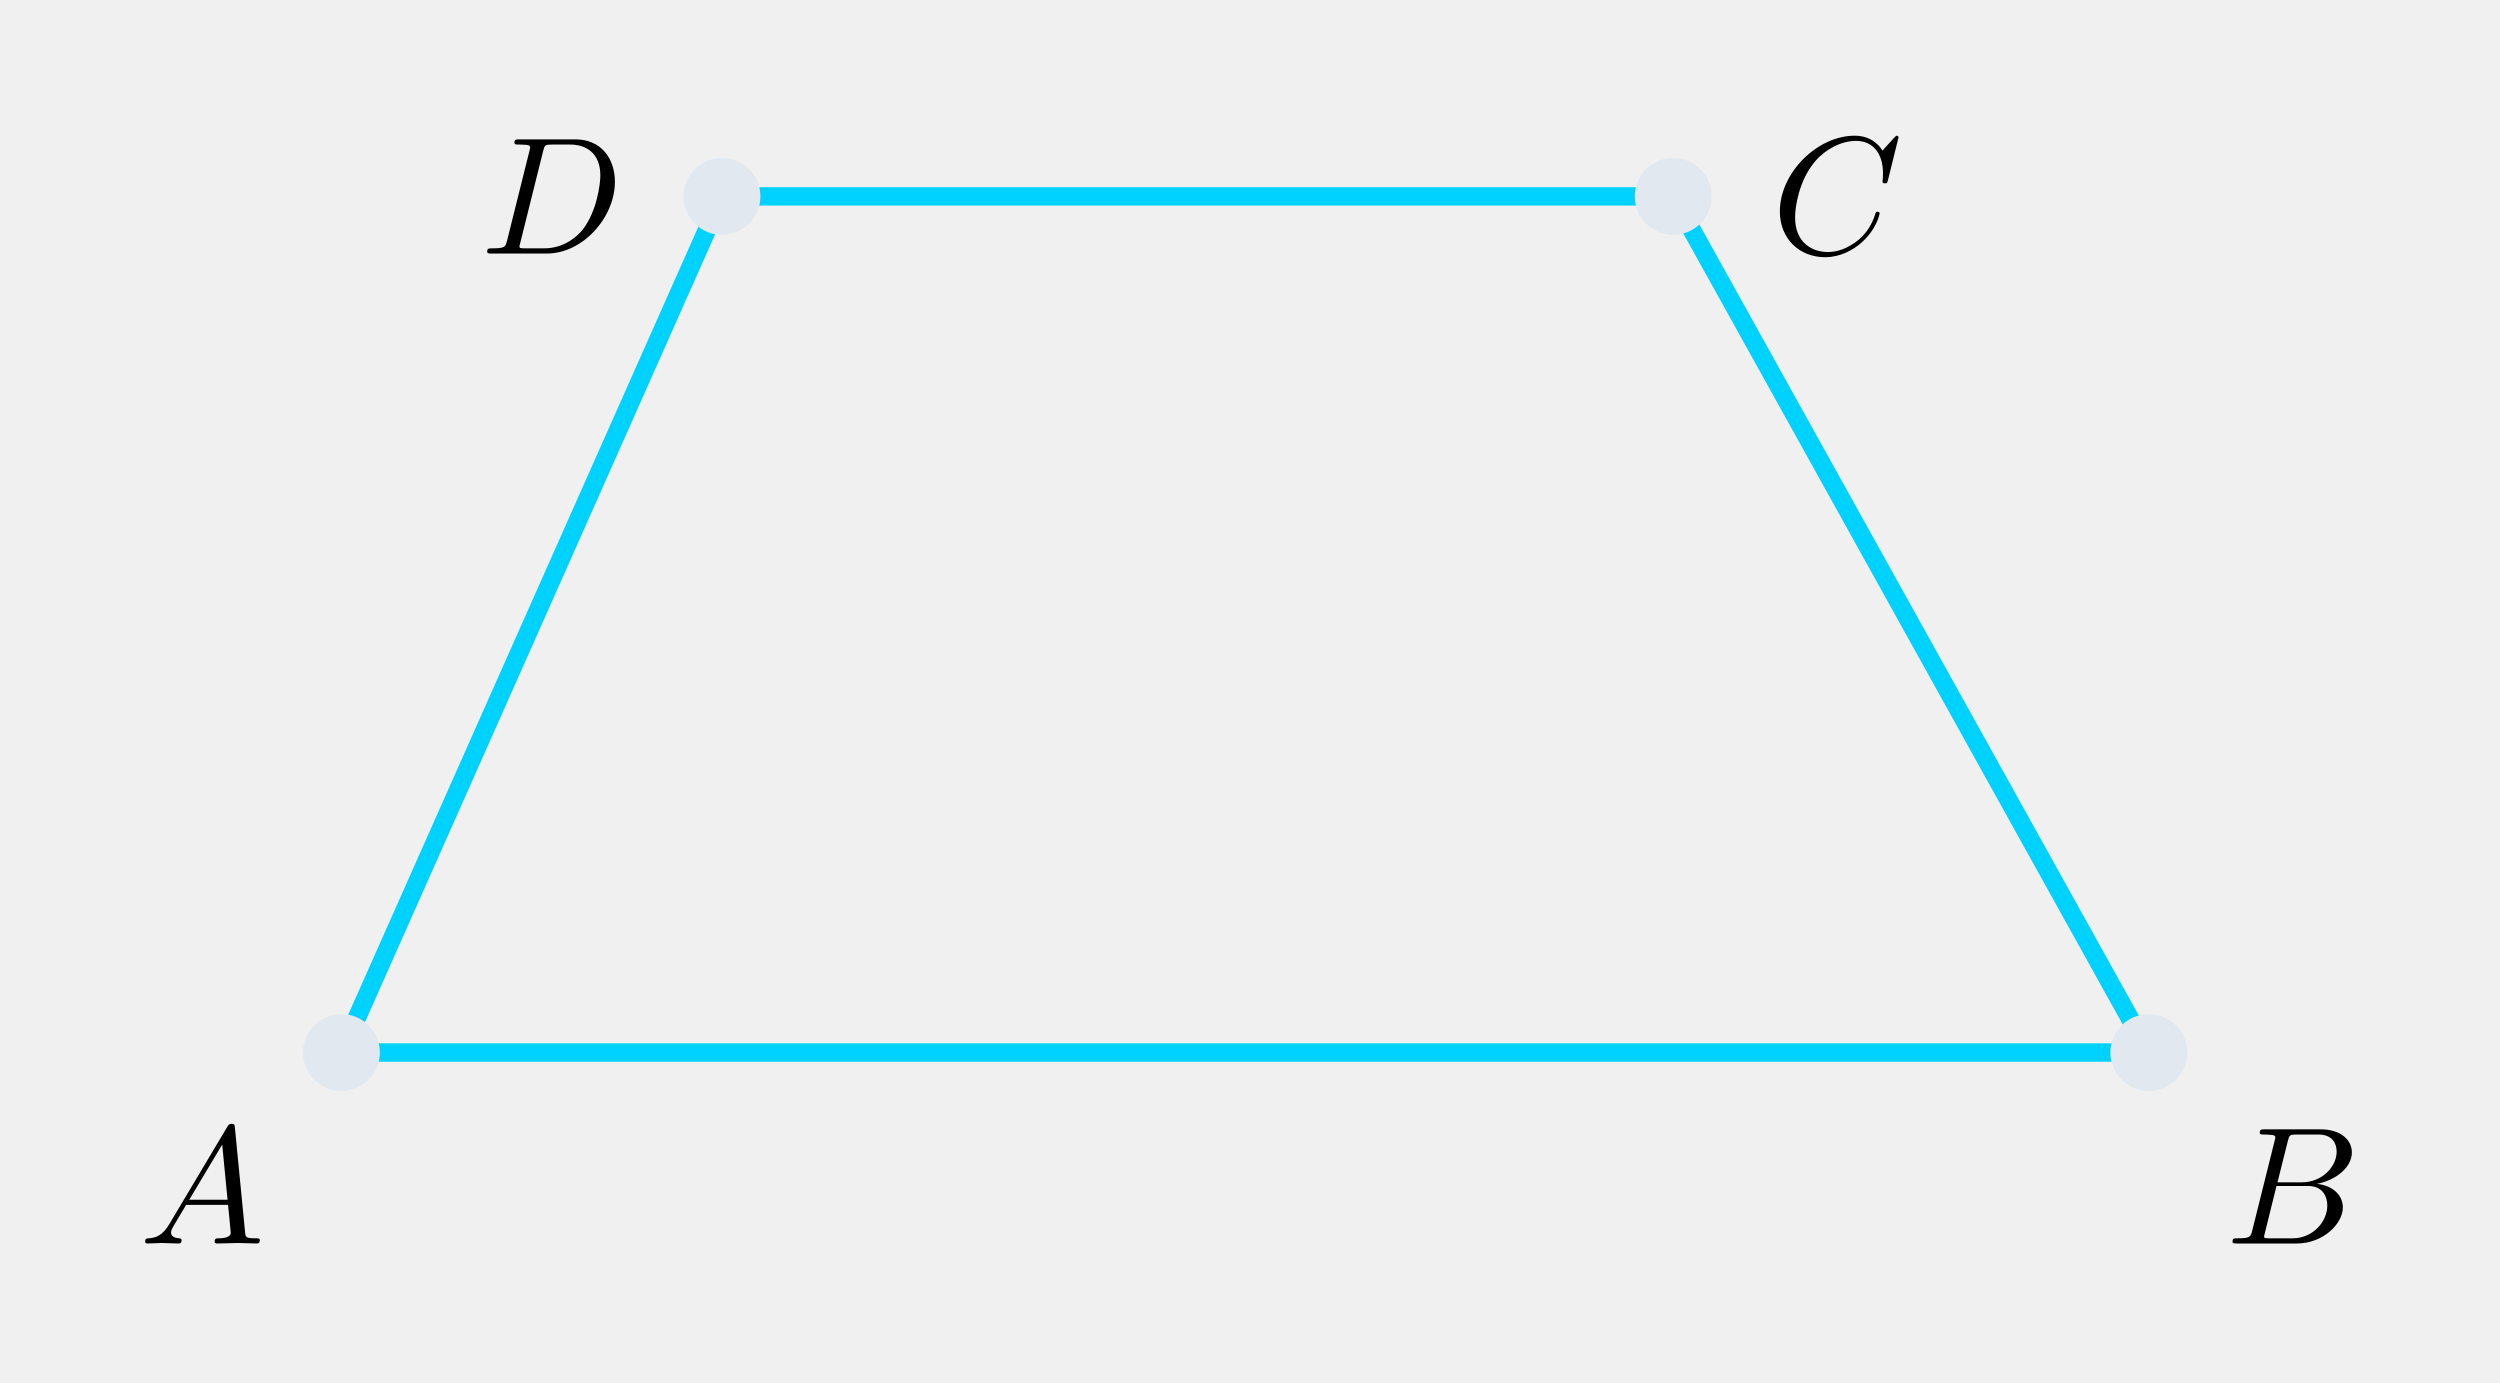
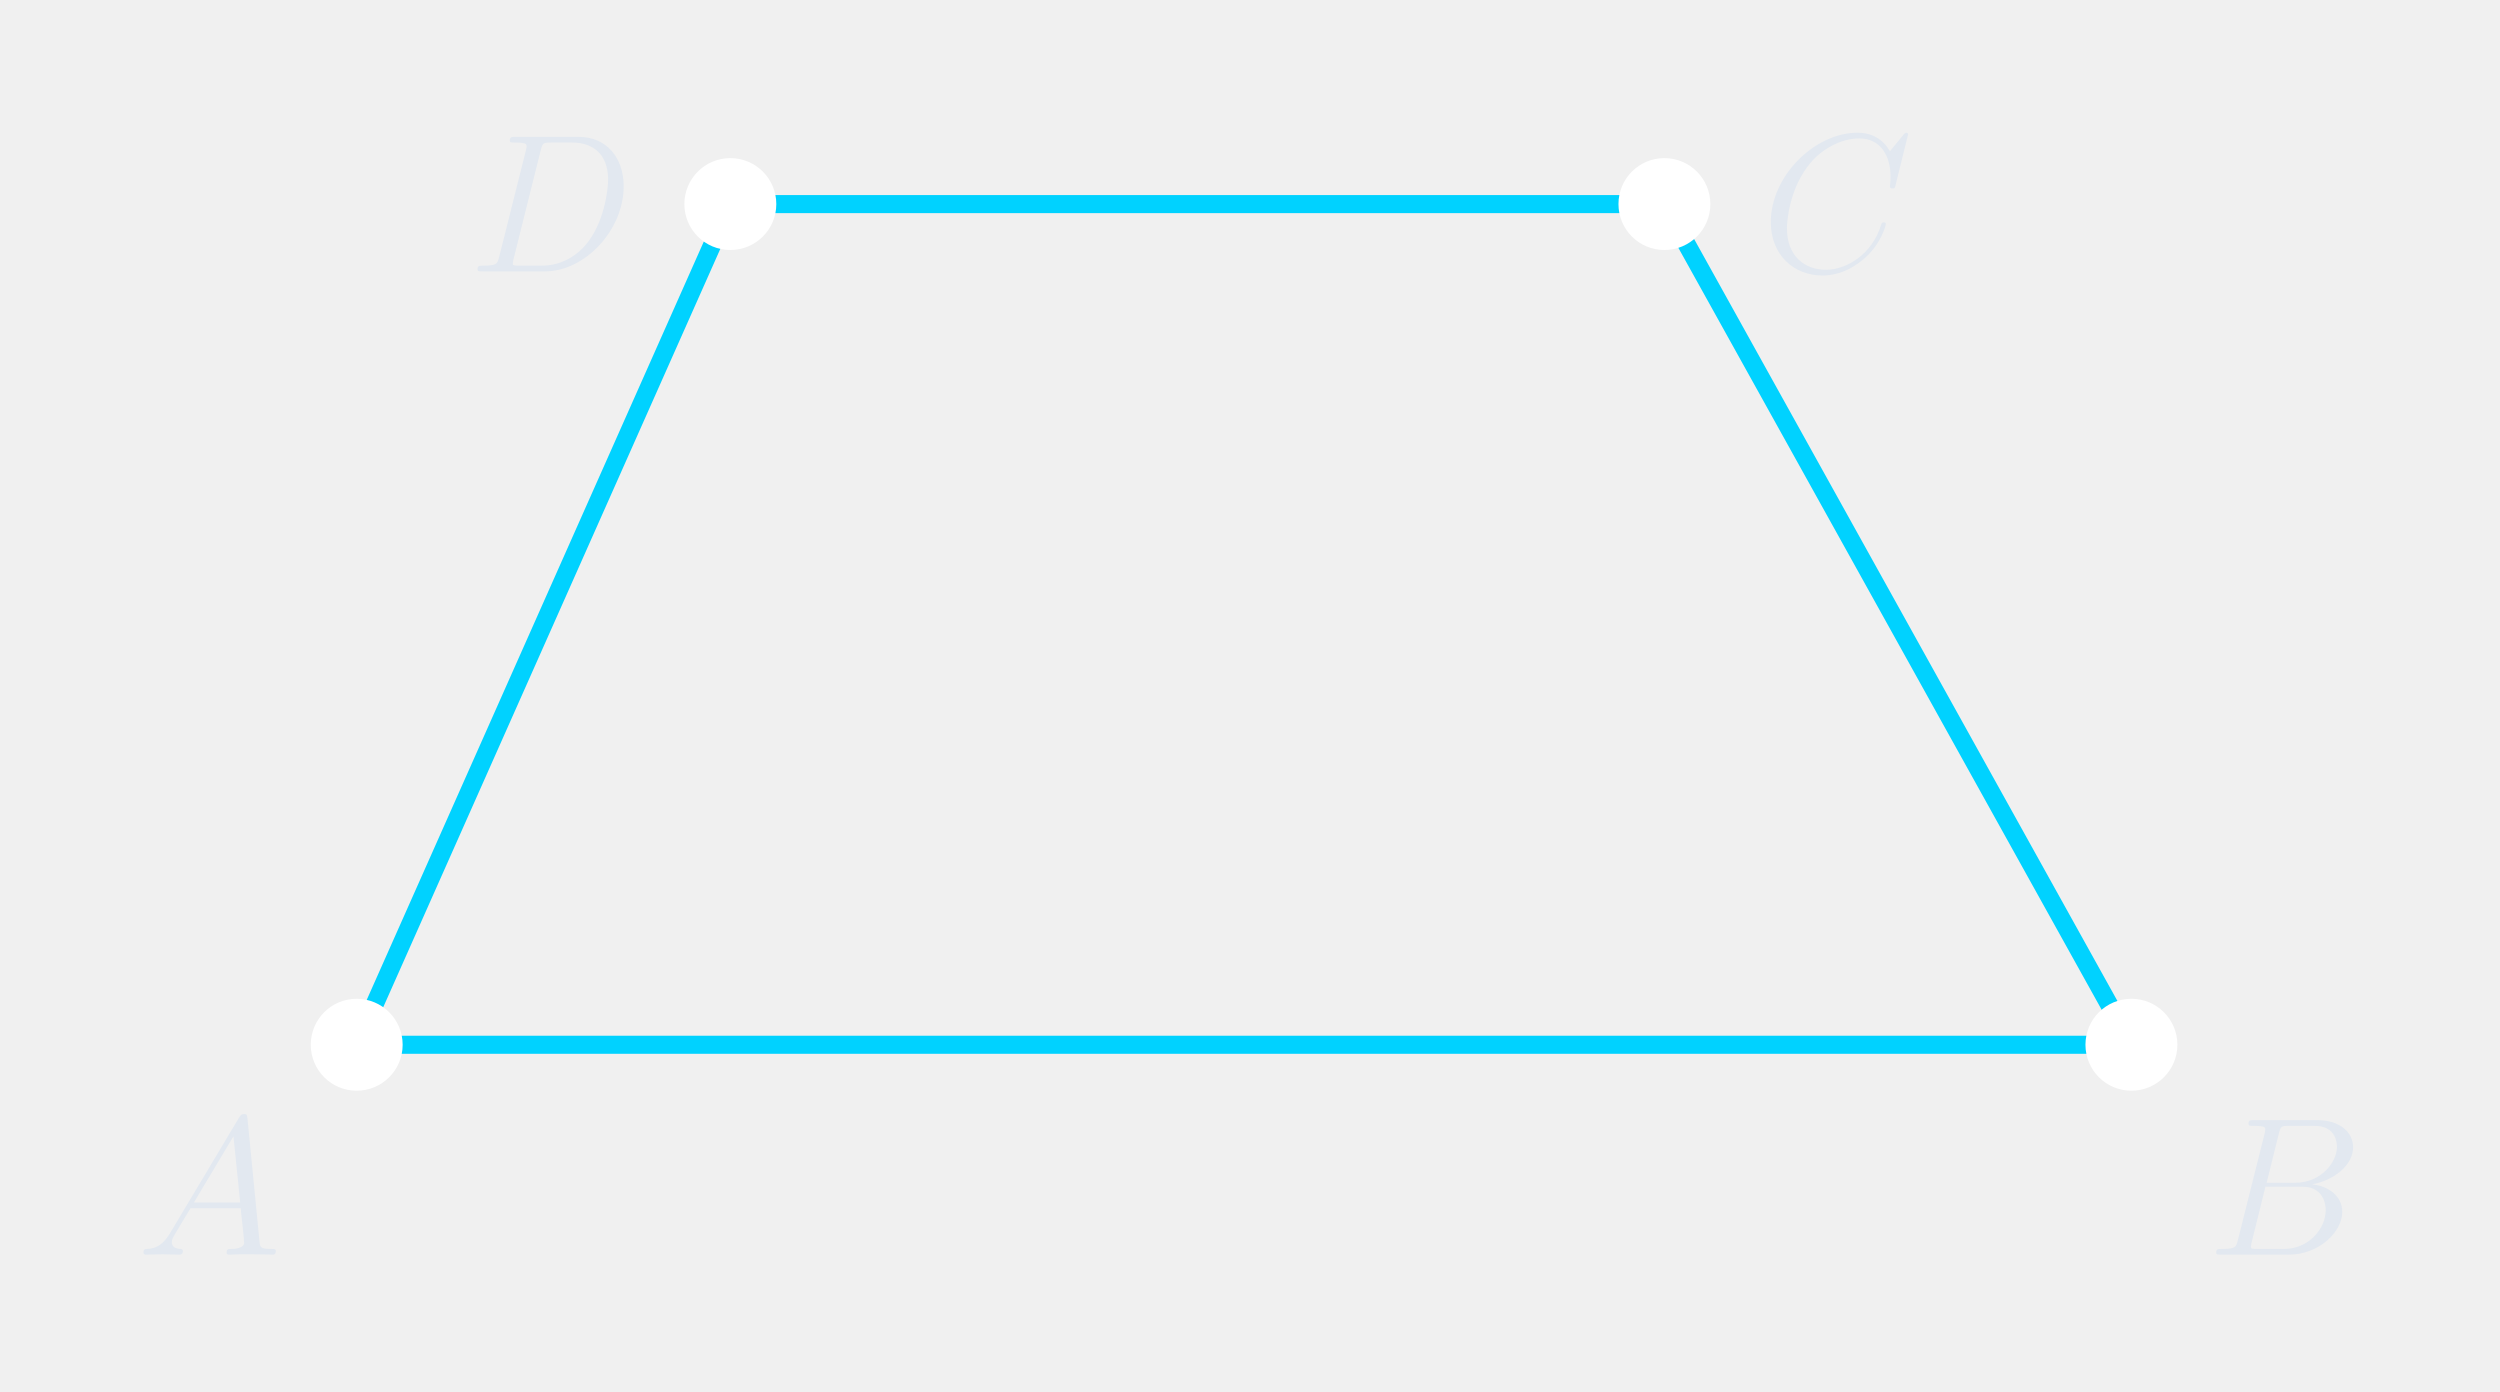
- <svg xmlns="http://www.w3.org/2000/svg" version="1.1" width="148.995pt" height="82.412pt" viewBox="0 -82.412 148.995 82.412">
+ <svg xmlns="http://www.w3.org/2000/svg" version="1.1" width="151.738pt" height="84.454pt" viewBox="0 -84.454 151.738 84.454">
  <g id="page1">
    <g transform="matrix(1 0 0 -1 0 0)">
-       <path d="M20.348 19.684H128.066L99.719 70.707H43.023Z" stroke="#00d2ff" fill="none" stroke-width="1.096" stroke-miterlimit="10" stroke-linecap="round" stroke-linejoin="round" />
-       <path d="M22.09 19.684C22.09 20.645 21.309 21.426 20.348 21.426C19.383 21.426 18.605 20.645 18.605 19.684C18.605 18.719 19.383 17.941 20.348 17.941C21.309 17.941 22.09 18.719 22.09 19.684Z" fill="#e2e8f0" />
-       <path d="M22.09 19.684C22.09 20.645 21.309 21.426 20.348 21.426C19.383 21.426 18.605 20.645 18.605 19.684C18.605 18.719 19.383 17.941 20.348 17.941C21.309 17.941 22.09 18.719 22.09 19.684Z" stroke="#e2e8f0" fill="none" stroke-width="1.096" stroke-miterlimit="10" />
-       <path d="M129.809 19.684C129.809 20.645 129.027 21.426 128.066 21.426C127.102 21.426 126.32 20.645 126.32 19.684C126.32 18.719 127.102 17.941 128.066 17.941C129.027 17.941 129.809 18.719 129.809 19.684Z" fill="#e2e8f0" />
-       <path d="M129.809 19.684C129.809 20.645 129.027 21.426 128.066 21.426C127.102 21.426 126.32 20.645 126.32 19.684C126.32 18.719 127.102 17.941 128.066 17.941C129.027 17.941 129.809 18.719 129.809 19.684Z" stroke="#e2e8f0" fill="none" stroke-width="1.096" stroke-miterlimit="10" />
-       <path d="M101.461 70.707C101.461 71.672 100.68 72.449 99.719 72.449C98.754 72.449 97.977 71.672 97.977 70.707C97.977 69.746 98.754 68.965 99.719 68.965C100.68 68.965 101.461 69.746 101.461 70.707Z" fill="#e2e8f0" />
-       <path d="M101.461 70.707C101.461 71.672 100.68 72.449 99.719 72.449C98.754 72.449 97.977 71.672 97.977 70.707C97.977 69.746 98.754 68.965 99.719 68.965C100.68 68.965 101.461 69.746 101.461 70.707Z" stroke="#e2e8f0" fill="none" stroke-width="1.096" stroke-miterlimit="10" />
-       <path d="M44.77 70.707C44.77 71.672 43.988 72.449 43.023 72.449C42.063 72.449 41.281 71.672 41.281 70.707C41.281 69.746 42.063 68.965 43.023 68.965C43.988 68.965 44.77 69.746 44.77 70.707Z" fill="#e2e8f0" />
-       <path d="M44.77 70.707C44.77 71.672 43.988 72.449 43.023 72.449C42.063 72.449 41.281 71.672 41.281 70.707C41.281 69.746 42.063 68.965 43.023 68.965C43.988 68.965 44.77 69.746 44.77 70.707Z" stroke="#e2e8f0" fill="none" stroke-width="1.096" stroke-miterlimit="10" />
-       <path d="M10.085 9.448C9.687 8.78 9.298 8.641 8.86 8.611C8.74 8.601 8.651 8.601 8.651 8.412C8.651 8.352 8.7 8.302 8.78 8.302C9.049 8.302 9.358 8.332 9.637 8.332C9.965 8.332 10.314 8.302 10.633 8.302C10.693 8.302 10.822 8.302 10.822 8.491C10.822 8.601 10.733 8.611 10.663 8.611C10.434 8.631 10.194 8.71 10.194 8.959C10.194 9.079 10.254 9.189 10.334 9.328L11.091 10.603H13.591C13.611 10.394 13.751 9.039 13.751 8.939C13.751 8.641 13.233 8.611 13.034 8.611C12.894 8.611 12.794 8.611 12.794 8.412C12.794 8.302 12.914 8.302 12.934 8.302C13.342 8.302 13.771 8.332 14.179 8.332C14.428 8.332 15.056 8.302 15.305 8.302C15.364 8.302 15.484 8.302 15.484 8.501C15.484 8.611 15.384 8.611 15.255 8.611C14.637 8.611 14.637 8.68 14.607 8.969L14 15.195C13.98 15.394 13.98 15.434 13.81 15.434C13.651 15.434 13.611 15.364 13.552 15.265L10.085 9.448ZM11.28 10.912L13.243 14.199L13.561 10.912H11.28Z" />
-       <path d="M134.23 9.079C134.13 8.69 134.11 8.611 133.323 8.611C133.154 8.611 133.054 8.611 133.054 8.412C133.054 8.302 133.144 8.302 133.323 8.302H136.879C138.454 8.302 139.629 9.477 139.629 10.454C139.629 11.171 139.051 11.749 138.085 11.858C139.121 12.047 140.167 12.784 140.167 13.731C140.167 14.468 139.509 15.105 138.314 15.105H134.967C134.778 15.105 134.678 15.105 134.678 14.906C134.678 14.797 134.768 14.797 134.957 14.797C134.977 14.797 135.166 14.797 135.335 14.777C135.515 14.757 135.604 14.747 135.604 14.617C135.604 14.578 135.594 14.548 135.565 14.428L134.23 9.079ZM135.734 11.948L136.352 14.418C136.441 14.767 136.461 14.797 136.889 14.797H138.174C139.051 14.797 139.26 14.209 139.26 13.771C139.26 12.894 138.404 11.948 137.188 11.948H135.734ZM135.286 8.611C135.146 8.611 135.126 8.611 135.067 8.621C134.967 8.631 134.937 8.641 134.937 8.72C134.937 8.75 134.937 8.77 134.987 8.949L135.674 11.729H137.557C138.513 11.729 138.702 10.991 138.702 10.563C138.702 9.577 137.816 8.611 136.64 8.611H135.286Z" />
-       <path d="M113.149 74.225C113.149 74.255 113.129 74.325 113.039 74.325C113.009 74.325 112.999 74.315 112.89 74.205L112.192 73.438C112.103 73.578 111.644 74.325 110.539 74.325C108.317 74.325 106.076 72.123 106.076 69.812C106.076 68.169 107.251 67.083 108.776 67.083C109.642 67.083 110.399 67.481 110.927 67.939C111.854 68.756 112.023 69.663 112.023 69.693C112.023 69.792 111.923 69.792 111.903 69.792C111.844 69.792 111.794 69.772 111.774 69.693C111.684 69.404 111.455 68.697 110.768 68.119C110.081 67.561 109.453 67.392 108.935 67.392C108.038 67.392 106.983 67.909 106.983 69.464C106.983 70.031 107.192 71.645 108.188 72.81C108.796 73.518 109.732 74.016 110.618 74.016C111.635 74.016 112.222 73.249 112.222 72.093C112.222 71.695 112.192 71.685 112.192 71.585S112.302 71.486 112.342 71.486C112.471 71.486 112.471 71.506 112.521 71.685L113.149 74.225Z" />
-       <path d="M30.222 68.079C30.122 67.69 30.102 67.611 29.315 67.611C29.146 67.611 29.036 67.611 29.036 67.422C29.036 67.302 29.126 67.302 29.315 67.302H32.612C34.685 67.302 36.647 69.404 36.647 71.585C36.647 72.99 35.8 74.105 34.306 74.105H30.959C30.77 74.105 30.66 74.105 30.66 73.916C30.66 73.797 30.75 73.797 30.949 73.797C31.079 73.797 31.258 73.787 31.377 73.777C31.537 73.757 31.596 73.727 31.596 73.617C31.596 73.578 31.586 73.548 31.557 73.428L30.222 68.079ZM32.373 73.418C32.463 73.767 32.483 73.797 32.911 73.797H33.977C34.953 73.797 35.78 73.269 35.78 71.954C35.78 71.466 35.581 69.832 34.734 68.736C34.445 68.368 33.658 67.611 32.433 67.611H31.308C31.168 67.611 31.148 67.611 31.088 67.621C30.989 67.631 30.959 67.641 30.959 67.72C30.959 67.75 30.959 67.77 31.009 67.949L32.373 73.418Z" />
+       <path d="M21.648 21.043H129.367L101.02 72.066H44.328Z" stroke="#00d2ff" fill="none" stroke-width="1.096" stroke-miterlimit="10" stroke-linecap="round" stroke-linejoin="round" />
+       <path d="M23.891 21.043C23.891 22.281 22.887 23.285 21.648 23.285S19.41 22.281 19.41 21.043S20.41 18.801 21.648 18.801S23.891 19.805 23.891 21.043Z" fill="#fff" />
+       <path d="M23.891 21.043C23.891 22.281 22.887 23.285 21.648 23.285S19.41 22.281 19.41 21.043S20.41 18.801 21.648 18.801S23.891 19.805 23.891 21.043Z" stroke="#fff" fill="none" stroke-width="1.096" stroke-miterlimit="10" />
+       <path d="M131.609 21.043C131.609 22.281 130.605 23.285 129.367 23.285S127.125 22.281 127.125 21.043S128.129 18.801 129.367 18.801S131.609 19.805 131.609 21.043Z" fill="#fff" />
+       <path d="M131.609 21.043C131.609 22.281 130.605 23.285 129.367 23.285S127.125 22.281 127.125 21.043S128.129 18.801 129.367 18.801S131.609 19.805 131.609 21.043Z" stroke="#fff" fill="none" stroke-width="1.096" stroke-miterlimit="10" />
+       <path d="M103.262 72.066C103.262 73.305 102.258 74.309 101.02 74.309S98.781 73.305 98.781 72.066C98.781 70.832 99.781 69.828 101.02 69.828S103.262 70.832 103.262 72.066Z" fill="#fff" />
+       <path d="M103.262 72.066C103.262 73.305 102.258 74.309 101.02 74.309S98.781 73.305 98.781 72.066C98.781 70.832 99.781 69.828 101.02 69.828S103.262 70.832 103.262 72.066Z" stroke="#fff" fill="none" stroke-width="1.096" stroke-miterlimit="10" />
+       <path d="M46.57 72.066C46.57 73.305 45.566 74.309 44.328 74.309S42.086 73.305 42.086 72.066C42.086 70.832 43.09 69.828 44.328 69.828S46.57 70.832 46.57 72.066Z" fill="#fff" />
+       <path d="M46.57 72.066C46.57 73.305 45.566 74.309 44.328 74.309S42.086 73.305 42.086 72.066C42.086 70.832 43.09 69.828 44.328 69.828S46.57 70.832 46.57 72.066Z" stroke="#fff" fill="none" stroke-width="1.096" stroke-miterlimit="10" />
+       <path d="M10.334 9.629C9.916 8.924 9.509 8.684 8.935 8.649C8.804 8.637 8.709 8.637 8.709 8.422C8.709 8.35 8.768 8.302 8.852 8.302C9.067 8.302 9.605 8.326 9.82 8.326C10.167 8.326 10.549 8.302 10.884 8.302C10.956 8.302 11.099 8.302 11.099 8.529C11.099 8.637 11.004 8.649 10.932 8.649C10.657 8.673 10.43 8.768 10.43 9.055C10.43 9.222 10.502 9.354 10.657 9.617L11.565 11.123H14.614C14.626 11.015 14.626 10.92 14.638 10.812C14.674 10.502 14.817 9.258 14.817 9.031C14.817 8.673 14.207 8.649 14.016 8.649C13.884 8.649 13.753 8.649 13.753 8.434C13.753 8.302 13.861 8.302 13.932 8.302C14.135 8.302 14.375 8.326 14.578 8.326H15.259C15.989 8.326 16.514 8.302 16.526 8.302C16.61 8.302 16.742 8.302 16.742 8.529C16.742 8.649 16.634 8.649 16.455 8.649C15.797 8.649 15.785 8.756 15.749 9.115L15.02 16.574C14.996 16.813 14.949 16.837 14.817 16.837C14.697 16.837 14.626 16.813 14.518 16.634L10.334 9.629ZM11.769 11.47L14.171 15.486L14.578 11.47H11.769Z" fill="#e2e8f0" />
+       <path d="M138.315 15.654C138.423 16.096 138.471 16.12 138.937 16.12H140.491C141.842 16.12 141.842 14.972 141.842 14.865C141.842 13.896 140.873 12.665 139.295 12.665H137.574L138.315 15.654ZM140.335 12.569C141.638 12.809 142.822 13.717 142.822 14.817C142.822 15.749 141.997 16.467 140.646 16.467H136.809C136.582 16.467 136.474 16.467 136.474 16.239C136.474 16.12 136.582 16.12 136.761 16.12C137.49 16.12 137.49 16.024 137.49 15.893C137.49 15.869 137.49 15.797 137.443 15.618L135.829 9.187C135.721 8.768 135.697 8.649 134.86 8.649C134.633 8.649 134.514 8.649 134.514 8.434C134.514 8.302 134.586 8.302 134.825 8.302H138.925C140.754 8.302 142.164 9.689 142.164 10.896C142.164 11.876 141.304 12.474 140.335 12.569ZM138.638 8.649H137.024C136.857 8.649 136.833 8.649 136.761 8.661C136.63 8.673 136.618 8.696 136.618 8.792C136.618 8.876 136.642 8.948 136.666 9.055L137.502 12.426H139.75C141.16 12.426 141.16 11.111 141.16 11.015C141.16 9.868 140.12 8.649 138.638 8.649Z" fill="#e2e8f0" />
+       <path d="M115.811 76.291C115.811 76.399 115.727 76.399 115.703 76.399S115.631 76.399 115.536 76.279L114.711 75.275C114.293 75.992 113.635 76.399 112.739 76.399C110.156 76.399 107.479 73.781 107.479 70.971C107.479 68.975 108.877 67.732 110.623 67.732C111.579 67.732 112.416 68.138 113.109 68.724C114.149 69.597 114.46 70.756 114.46 70.852C114.46 70.96 114.364 70.96 114.329 70.96C114.221 70.96 114.209 70.888 114.185 70.84C113.635 68.975 112.021 68.079 110.826 68.079C109.559 68.079 108.459 68.891 108.459 70.589C108.459 70.971 108.579 73.051 109.929 74.617C110.587 75.383 111.71 76.052 112.846 76.052C114.161 76.052 114.747 74.964 114.747 73.745C114.747 73.434 114.711 73.171 114.711 73.123C114.711 73.016 114.83 73.016 114.866 73.016C114.998 73.016 115.01 73.028 115.058 73.243L115.811 76.291Z" fill="#e2e8f0" />
+       <path d="M30.299 68.868C30.191 68.449 30.167 68.33 29.33 68.33C29.103 68.33 28.984 68.33 28.984 68.115C28.984 67.983 29.055 67.983 29.294 67.983H33.084C35.499 67.983 37.854 70.481 37.854 73.147C37.854 74.869 36.826 76.148 35.116 76.148H31.279C31.052 76.148 30.944 76.148 30.944 75.921C30.944 75.801 31.052 75.801 31.231 75.801C31.96 75.801 31.96 75.705 31.96 75.574C31.96 75.55 31.96 75.478 31.913 75.299L30.299 68.868ZM32.821 75.335C32.929 75.777 32.976 75.801 33.443 75.801H34.758C35.881 75.801 36.91 75.191 36.91 73.542C36.91 72.944 36.67 70.864 35.511 69.549C35.176 69.155 34.268 68.33 32.893 68.33H31.53C31.363 68.33 31.339 68.33 31.267 68.342C31.135 68.354 31.124 68.377 31.124 68.473C31.124 68.557 31.148 68.629 31.171 68.736L32.821 75.335Z" fill="#e2e8f0" />
    </g>
  </g>
</svg>
